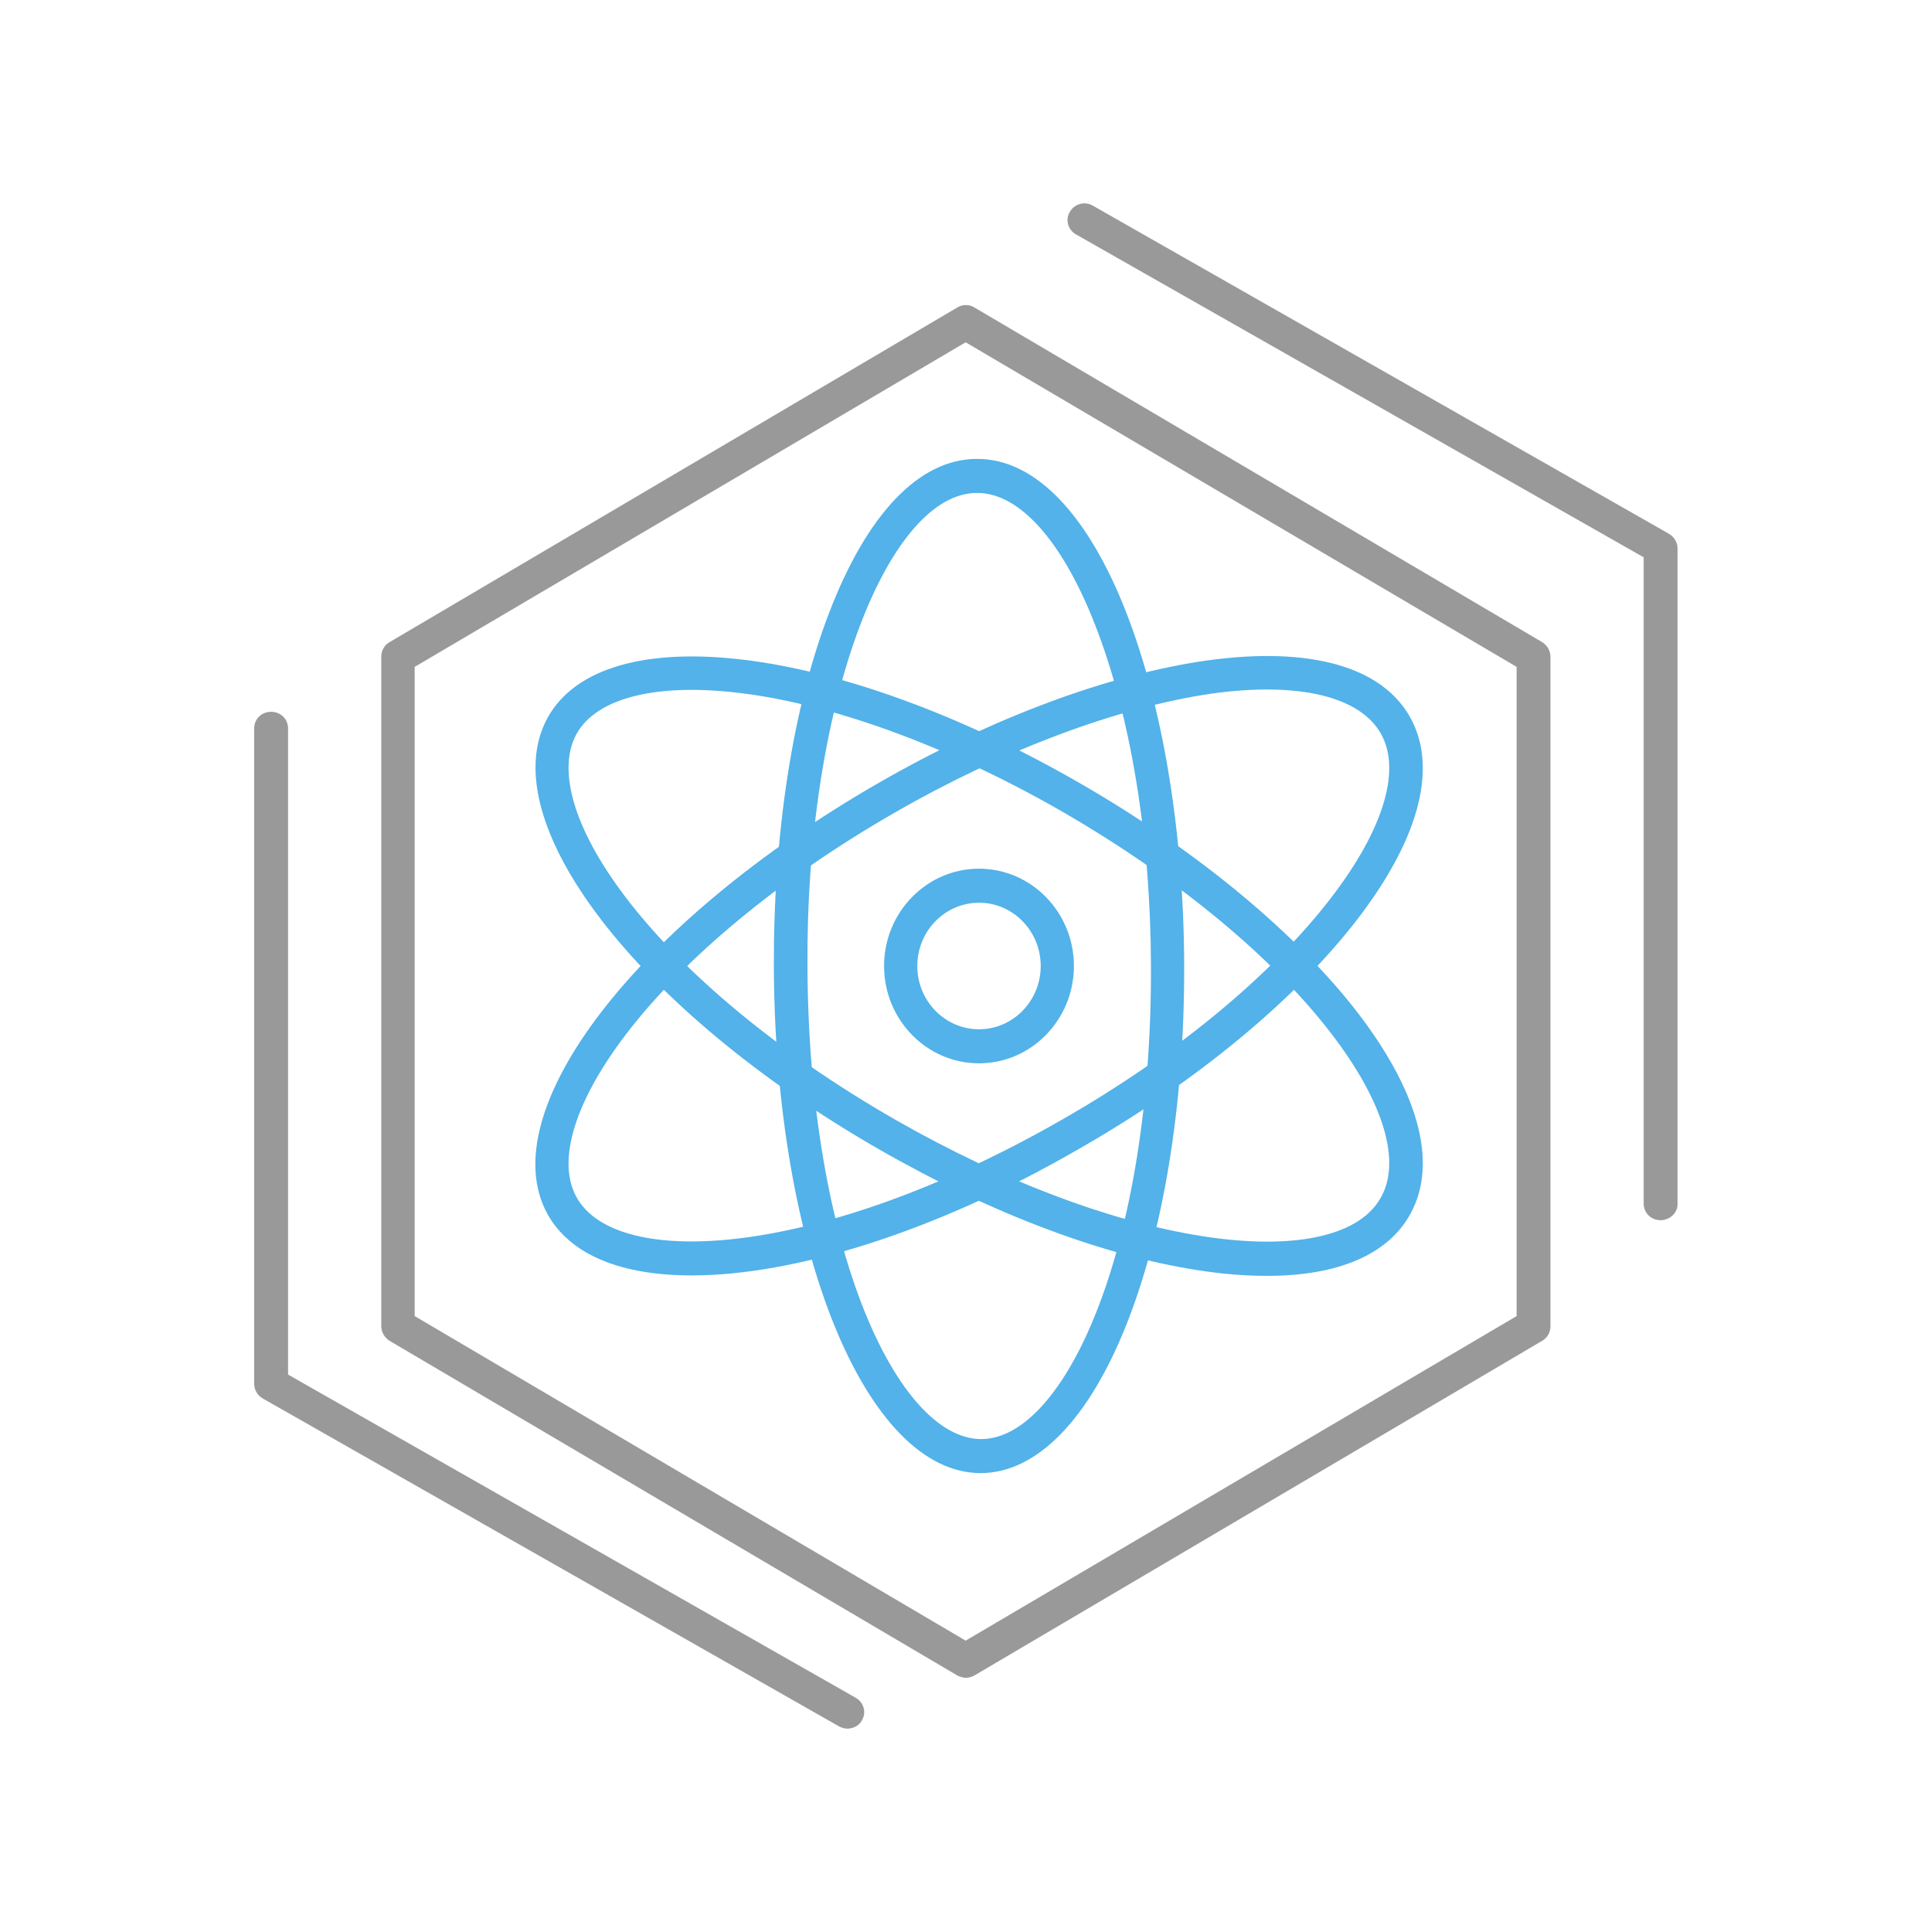
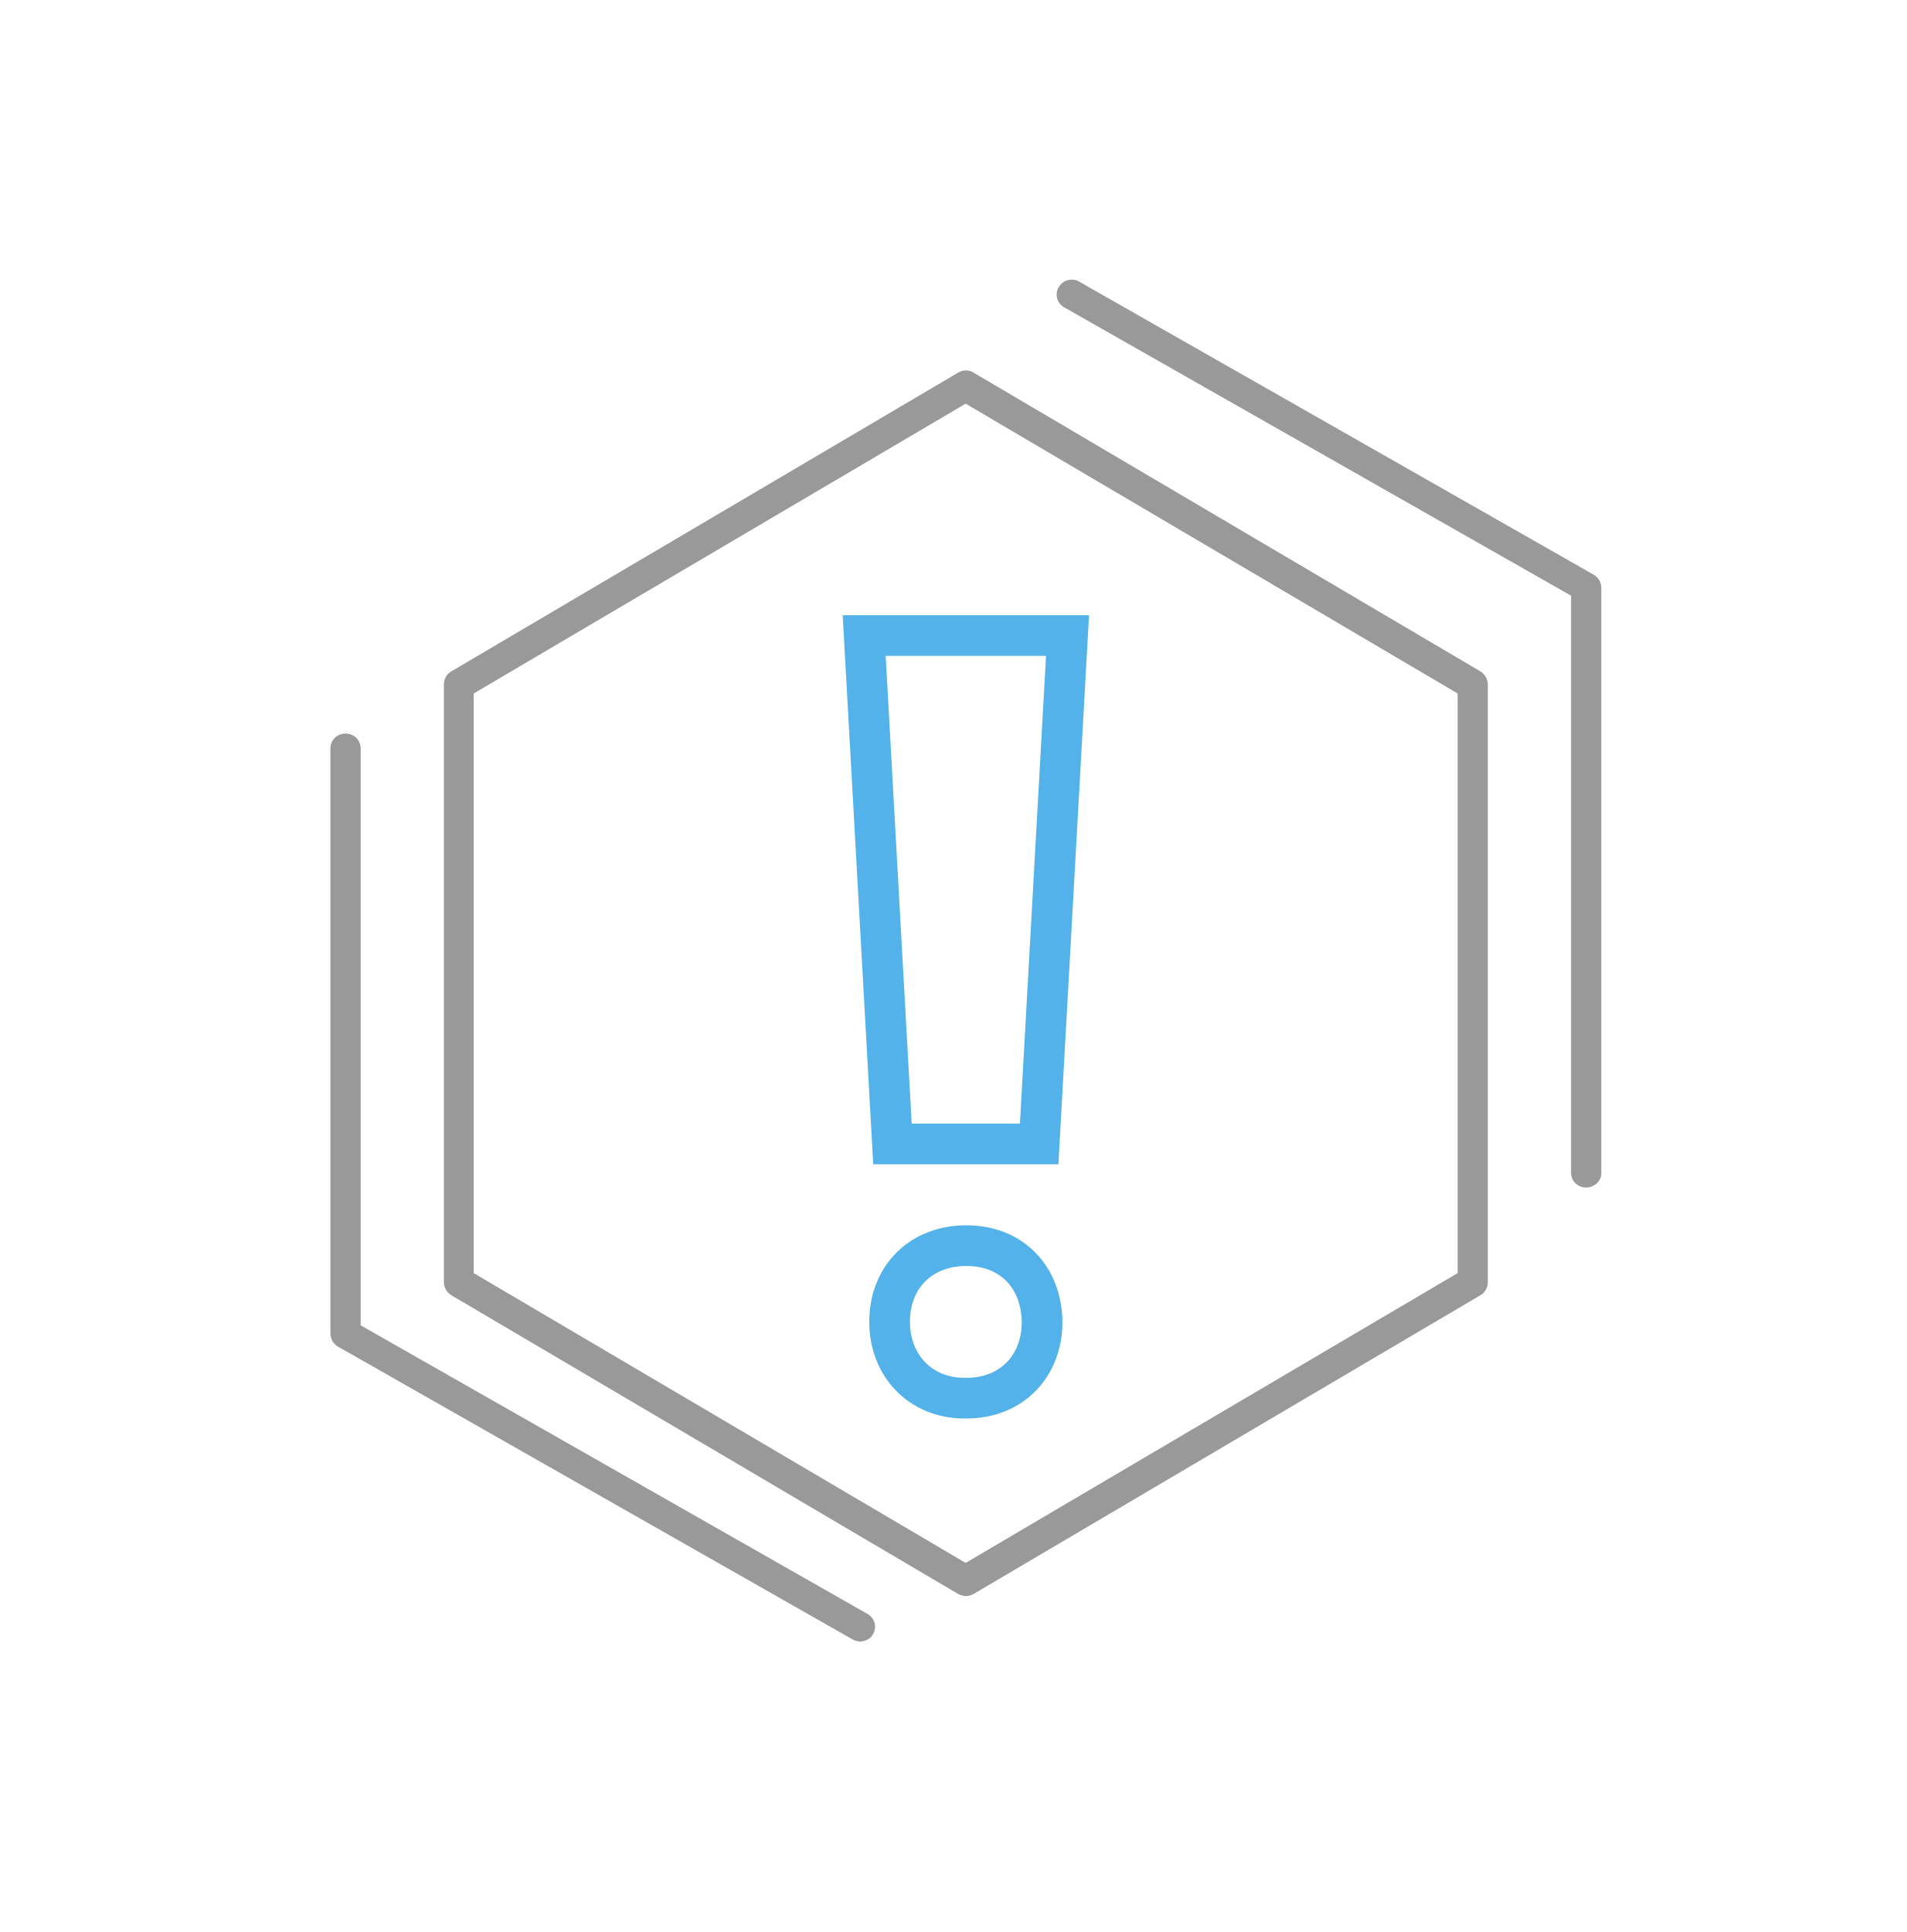
<svg xmlns="http://www.w3.org/2000/svg" width="75px" height="76px" viewBox="0 0 75 76" version="1.1">
  <g id="errors-gray" stroke="none" stroke-width="1" fill="none" fill-rule="evenodd" transform="translate(0, 0)">
-     <g id="iconfinder_5_1665429" transform="translate(10, 8)" fill-rule="nonzero">
-       <path d="M28.008,58 C27.891,58 27.789,57.966 27.672,57.914 L5.337,44.75 C5.135,44.63 5,44.407 5,44.166 L5,17.838 C5,17.598 5.118,17.374 5.337,17.254 L27.672,4.09 C27.874,3.97 28.126,3.97 28.328,4.09 L50.663,17.254 C50.865,17.374 51,17.598 51,17.838 L51,44.166 C51,44.407 50.882,44.63 50.663,44.75 L28.328,57.914 C28.227,57.966 28.109,58 28.008,58 Z M6.314,43.771 L27.992,56.539 L49.669,43.771 L49.669,18.234 L27.992,5.465 L6.314,18.234 L6.314,43.771 Z" id="Shape" fill="#999999" />
-       <path d="M23.342,60 C23.223,60 23.12,59.966 23.018,59.916 L0.342,47.015 C0.137,46.897 0,46.678 0,46.442 L0,20.657 C0,20.286 0.29,20 0.666,20 C1.042,20 1.333,20.286 1.333,20.657 L1.333,46.072 L23.667,58.787 C23.992,58.973 24.094,59.377 23.906,59.68 C23.804,59.882 23.565,60 23.342,60 Z" id="Path" fill="#999999" />
-       <path d="M55.334,40 C54.958,40 54.667,39.714 54.667,39.343 L54.667,13.923 L32.333,1.221 C32.008,1.036 31.906,0.631 32.094,0.328 C32.282,0.008 32.692,-0.093 32.999,0.092 L55.658,12.996 C55.863,13.114 56,13.333 56,13.569 L56,39.377 C56,39.714 55.692,40 55.334,40 Z" id="Path" fill="#999999" />
-       <g id="Group" transform="translate(11, 10)" fill="#52B2E9">
-         <path d="M6.213,32.172 C3.467,32.172 1.44,31.382 0.536,29.751 C-1.675,25.717 4.053,18.266 13.581,12.79 L13.581,12.79 C18.036,10.232 22.608,8.532 26.476,7.983 C30.545,7.416 33.392,8.223 34.498,10.249 C35.603,12.275 34.782,15.176 32.187,18.438 C29.725,21.528 25.907,24.652 21.452,27.193 C15.792,30.472 10.232,32.172 6.213,32.172 Z M14.218,13.957 C4.739,19.399 0.084,26.18 1.675,29.082 C3.266,32 11.337,31.468 20.816,26.026 C25.136,23.554 28.804,20.549 31.165,17.579 C33.359,14.815 34.163,12.378 33.342,10.884 C32.522,9.391 30.077,8.807 26.644,9.288 C22.943,9.837 18.522,11.485 14.218,13.957 L14.218,13.957 Z" id="Shape" />
-         <path d="M17.584,39.948 C13.079,39.948 9.495,31.21 9.445,20.034 L9.445,20.034 C9.428,14.798 10.182,9.871 11.605,6.146 C13.096,2.232 15.156,0.052 17.433,0.052 C17.433,0.052 17.45,0.052 17.45,0.052 C19.711,0.052 21.787,2.197 23.311,6.094 C24.751,9.803 25.572,14.73 25.589,19.966 C25.622,31.159 22.122,39.931 17.584,39.948 C17.6,39.948 17.6,39.948 17.584,39.948 Z M10.768,20.034 C10.818,31.159 14.335,38.609 17.6,38.609 C17.6,38.609 17.6,38.609 17.617,38.609 C20.883,38.592 24.333,31.107 24.282,19.966 C24.266,14.901 23.478,10.146 22.089,6.592 C20.799,3.279 19.108,1.391 17.45,1.391 C17.45,1.391 17.45,1.391 17.433,1.391 C15.758,1.391 14.084,3.313 12.828,6.627 C11.471,10.215 10.734,14.97 10.768,20.034 L10.768,20.034 Z" id="Shape" />
-         <path d="M28.854,32.189 C28.117,32.189 27.313,32.137 26.476,32.017 C22.608,31.485 18.036,29.768 13.581,27.21 L13.581,27.21 C4.069,21.751 -1.658,14.3 0.536,10.249 C2.746,6.215 11.94,7.313 21.452,12.79 C25.907,15.348 29.708,18.455 32.187,21.545 C34.782,24.807 35.603,27.708 34.498,29.734 C33.627,31.348 31.651,32.189 28.854,32.189 Z M14.218,26.043 C18.538,28.515 22.943,30.163 26.644,30.678 C30.093,31.159 32.538,30.575 33.342,29.082 C34.163,27.588 33.359,25.15 31.165,22.386 C28.804,19.416 25.12,16.429 20.816,13.94 C11.337,8.498 3.266,7.983 1.675,10.884 C0.084,13.837 4.739,20.601 14.218,26.043 L14.218,26.043 Z" id="Shape" />
-         <path d="M17.517,23.828 C15.457,23.828 13.782,22.112 13.782,20 C13.782,17.888 15.457,16.172 17.517,16.172 C19.577,16.172 21.251,17.888 21.251,20 C21.251,22.112 19.577,23.828 17.517,23.828 Z M17.517,17.511 C16.177,17.511 15.089,18.627 15.089,20 C15.089,21.373 16.177,22.489 17.517,22.489 C18.856,22.489 19.945,21.373 19.945,20 C19.945,18.627 18.856,17.511 17.517,17.511 Z" id="Shape" />
+     <g id="iconfinder_5_1665429" transform="translate(13, 11)" fill-rule="nonzero">
+       <path d="M25.008,51.786 C24.902,51.786 24.812,51.755 24.707,51.709 L4.765,39.956 C4.585,39.848 4.464,39.649 4.464,39.434 L4.464,15.927 C4.464,15.712 4.57,15.513 4.765,15.405 L24.707,3.652 C24.887,3.545 25.113,3.545 25.293,3.652 L45.235,15.405 C45.415,15.513 45.536,15.712 45.536,15.927 L45.536,39.434 C45.536,39.649 45.43,39.848 45.235,39.956 L25.293,51.709 C25.203,51.755 25.098,51.786 25.008,51.786 Z M5.637,39.081 L24.992,50.481 L44.348,39.081 L44.348,16.28 L24.992,4.879 L5.637,16.28 L5.637,39.081 Z" id="Shape" fill="#999999" />
+       <path d="M20.841,53.571 C20.735,53.571 20.643,53.541 20.552,53.496 L0.305,41.977 C0.122,41.872 0,41.677 0,41.466 L0,18.444 C0,18.113 0.259,17.857 0.595,17.857 C0.931,17.857 1.19,18.113 1.19,18.444 L1.19,41.135 L21.131,52.489 C21.421,52.654 21.513,53.015 21.345,53.286 C21.253,53.466 21.04,53.571 20.841,53.571 Z" id="Path" fill="#999999" />
+       <path d="M49.405,35.714 C49.069,35.714 48.81,35.459 48.81,35.128 L48.81,12.431 L28.869,1.09 C28.579,0.925 28.487,0.564 28.655,0.293 C28.823,0.007 29.189,-0.083 29.464,0.082 L49.695,11.604 C49.878,11.709 50,11.905 50,12.115 L50,35.158 C50,35.459 49.725,35.714 49.405,35.714 Z" id="Path" fill="#999999" />
+       <g id="icon" transform="translate(21, 14)" stroke="#52B2E9" stroke-width="1.6">
+         <g id="Group-2">
+           <polygon id="Path" points="6.884 20 8 0 0 0 1.112 20" />
+           <path d="M4.019,24 C2.243,24 1,25.222 1,26.999 C1,28.712 2.206,30 3.951,30 L4.019,30 C5.829,30 7,28.712 7,26.999 C6.969,25.222 5.794,24 4.019,24 Z" id="Path" />
+         </g>
      </g>
    </g>
  </g>
</svg>
